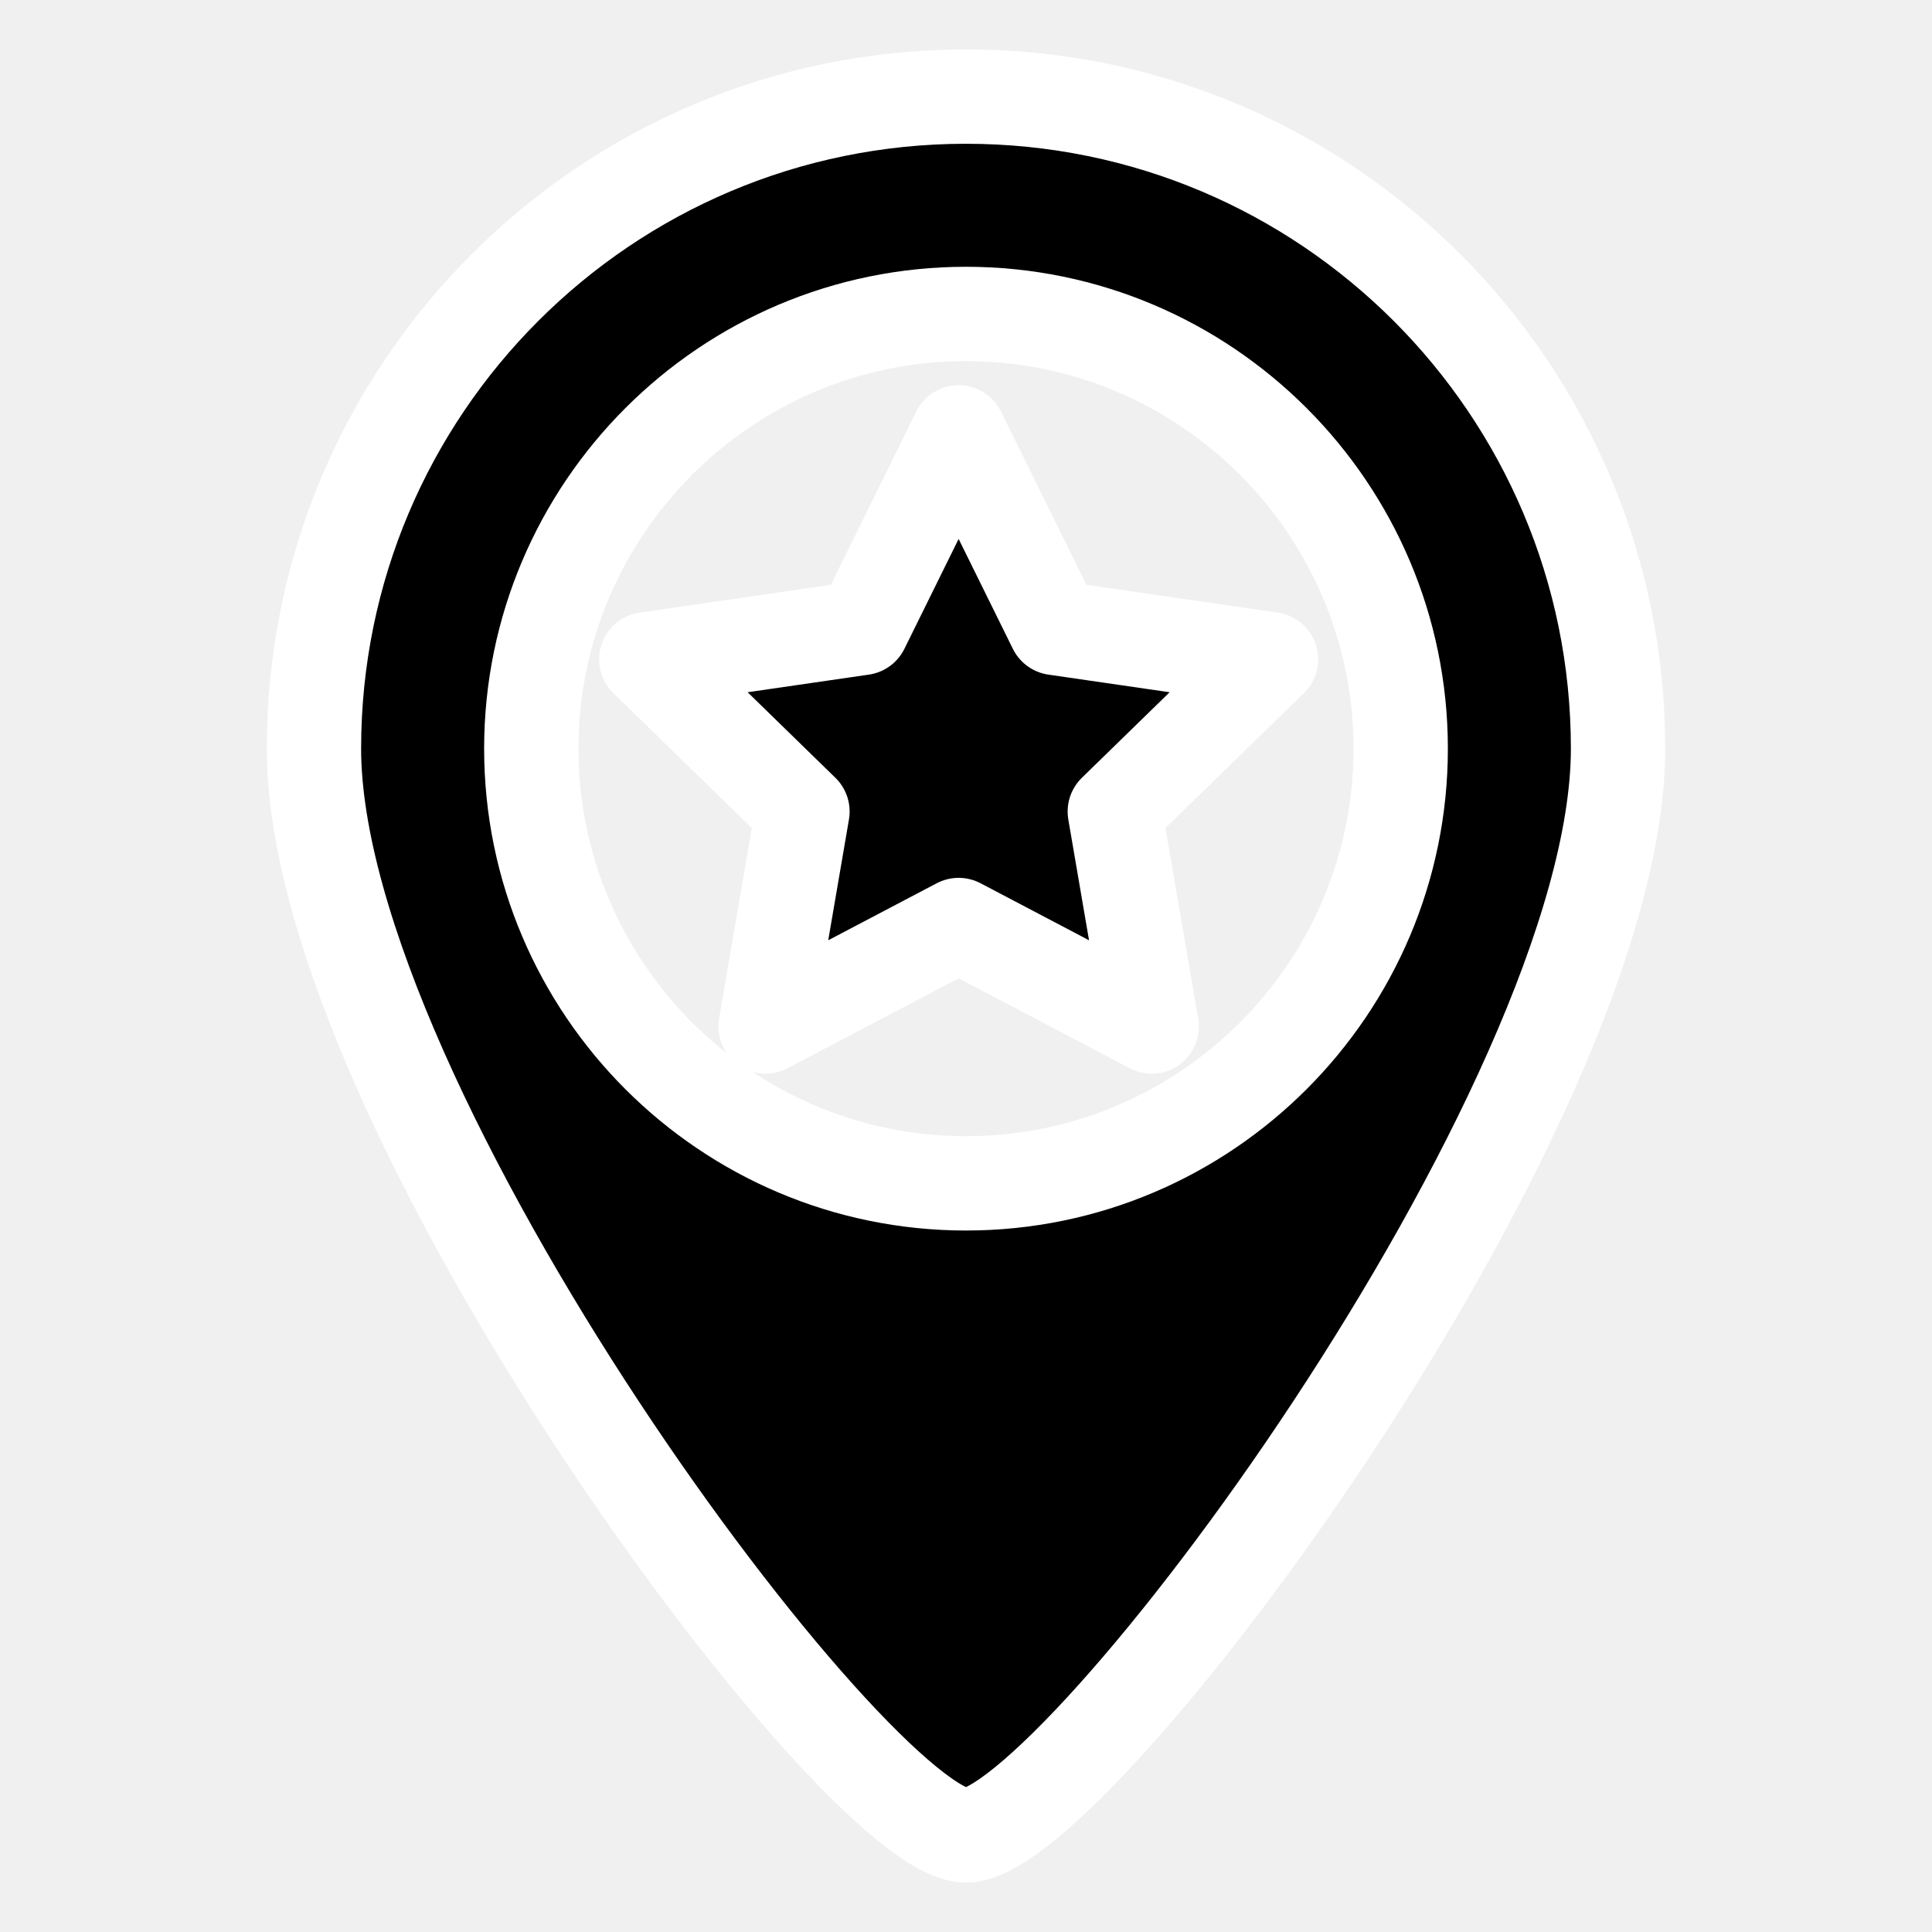
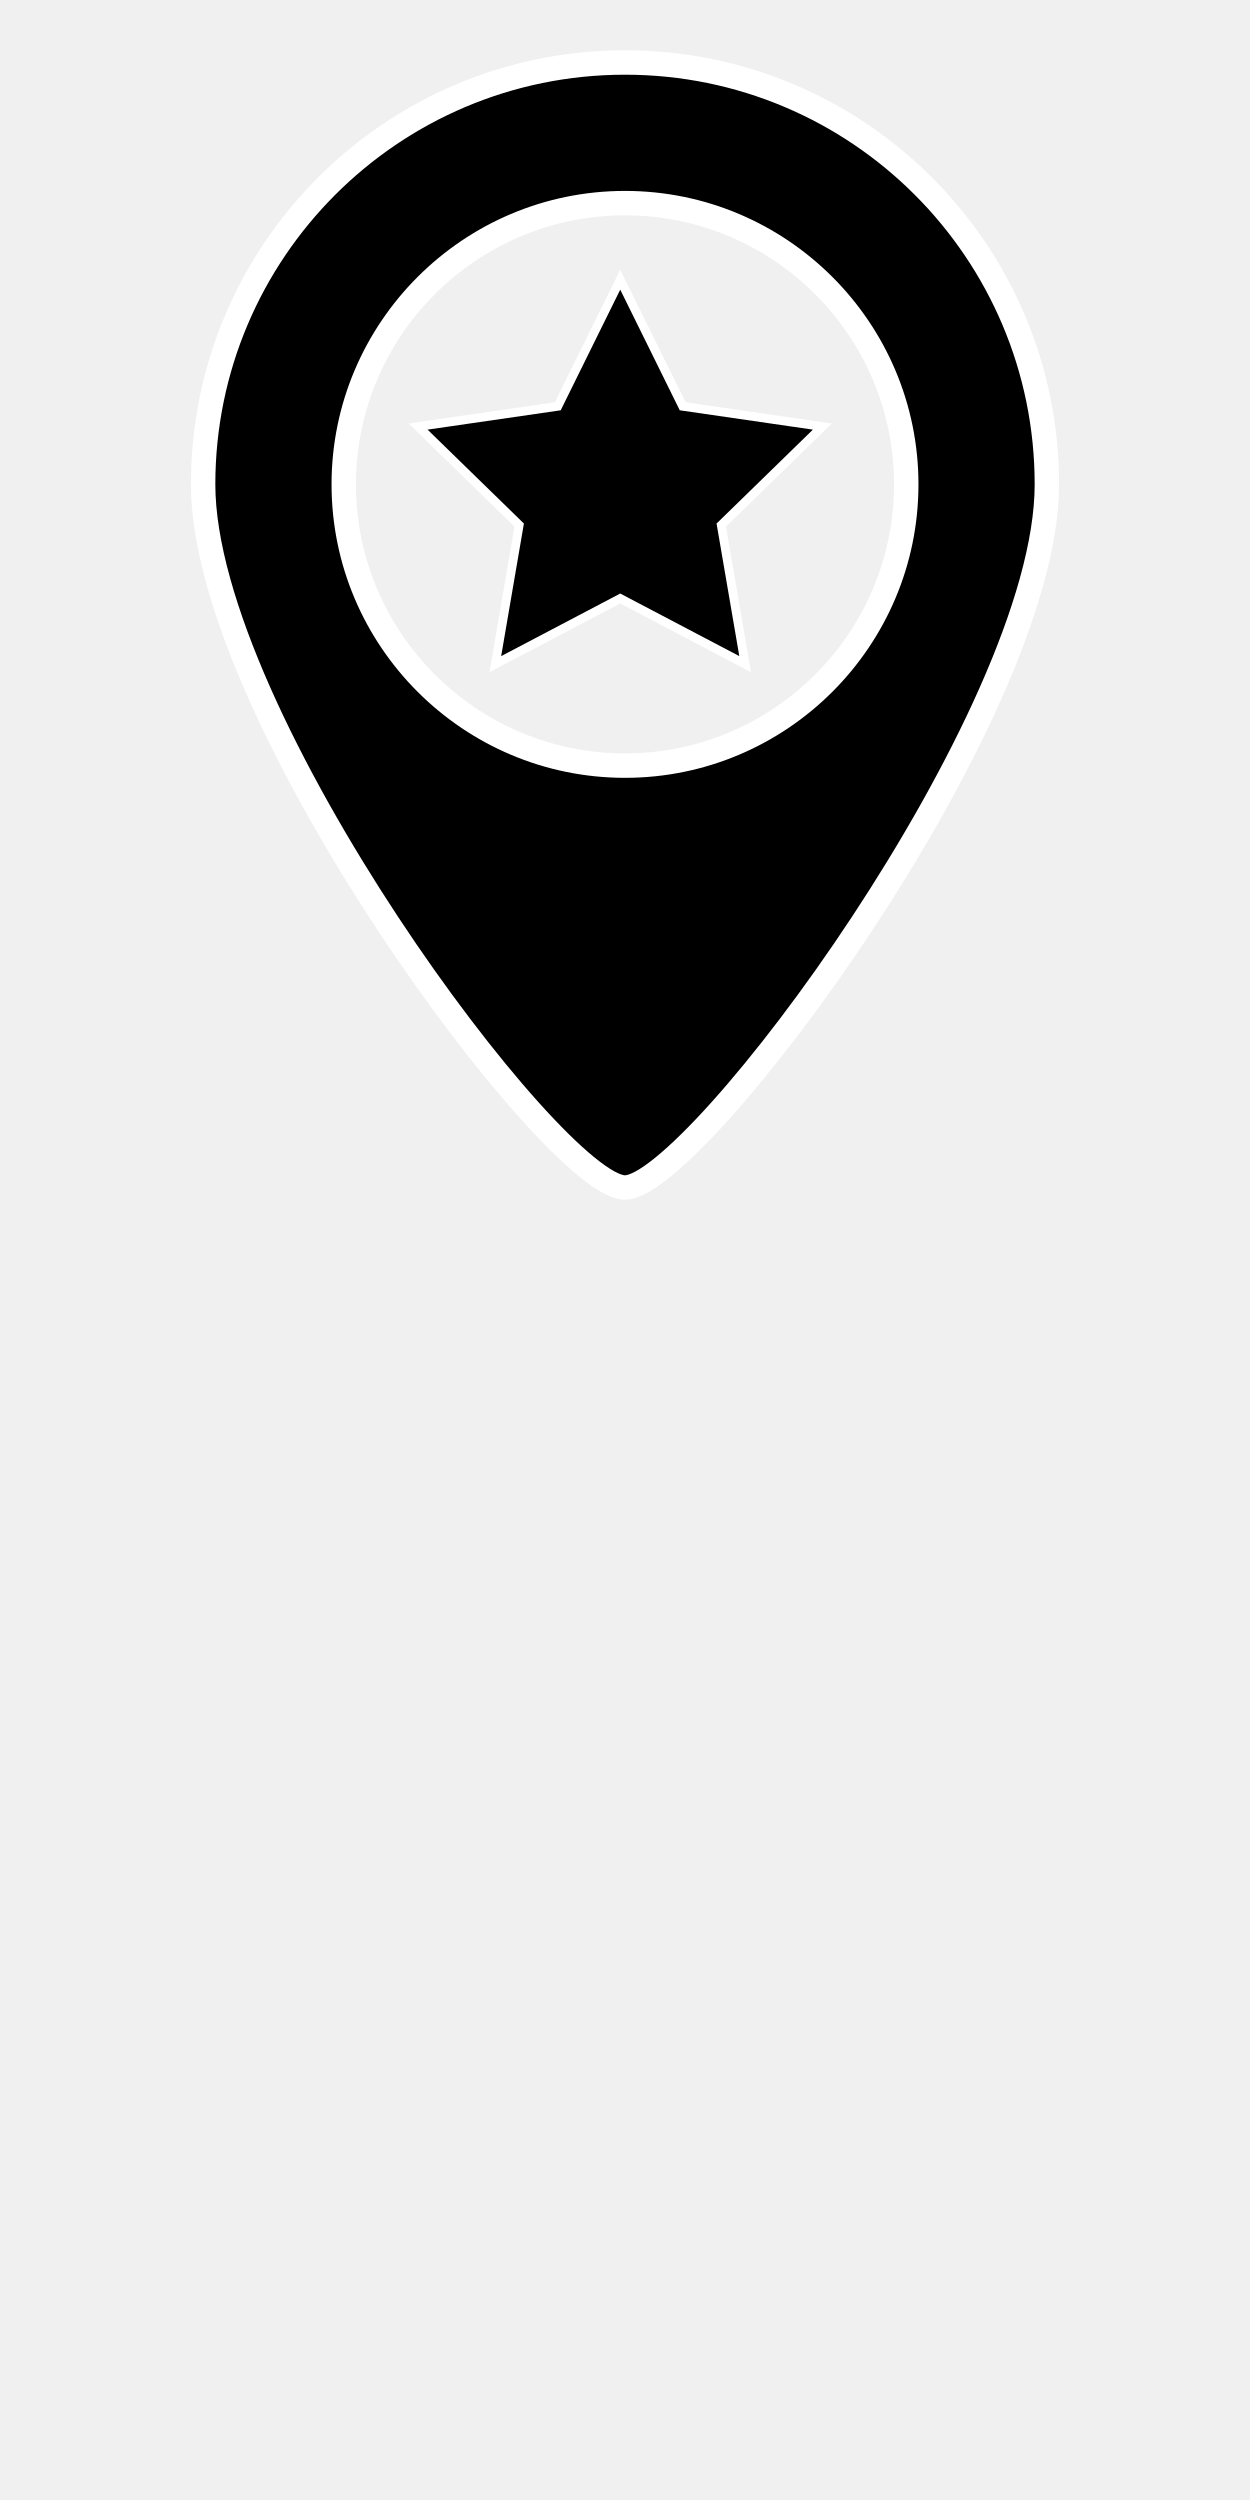
- <svg xmlns="http://www.w3.org/2000/svg" version="1.1" id="Layer_1" x="0px" y="0px" width="512px" height="512px" viewBox="0 0 512 512" enable-background="new 0 0 512 512" xml:space="preserve">
-   <defs id="defs3774" />
-   <g id="g3754" style="fill:#000;fill-opacity:1;stroke:#fff;stroke-opacity:1;stroke-width:25;stroke-miterlimit:4;stroke-dasharray:none;stroke-linejoin:round;stroke-linecap:round">
-     <path style="stroke:#fff;stroke-width:25;stroke-miterlimit:4;stroke-opacity:1;stroke-dasharray:none;fill:#000;fill-opacity:1;stroke-linejoin:round;stroke-linecap:round" id="path3770" d="m 256,25.6 c -95.428,0 -172.8,77.372 -172.8,172.8 0,95.428 144,288 172.8,288 28.8,0 172.8,-192.572 172.8,-288 C 428.8,102.972 351.428,25.6 256,25.6 z m 0,288 c -63.535,0 -115.2,-51.694 -115.2,-115.2 0,-63.506 51.665,-115.2 115.2,-115.2 63.535,0 115.2,51.694 115.2,115.2 0,63.506 -51.665,115.2 -115.2,115.2 z" />
-     <polygon style="fill:#000;stroke:#fff;stroke-width:69.444;stroke-linecap:round;stroke-linejoin:round;stroke-miterlimit:4;stroke-opacity:1;stroke-dasharray:none;fill-opacity:1" transform="matrix(0.36,0,0,0.36,160.7293,103.7997)" id="polygon3" points="374.185,309.08 401.33,467.31 259.216,392.612 117.104,467.31 144.25,309.08 29.274,197.007 188.165,173.919 259.216,29.942 330.27,173.919 489.16,197.007 " stroke-miterlimit="10" />
-   </g>
+ <svg xmlns="http://www.w3.org/2000/svg" width="512px" height="1024px">
+   <path style="fill:#000;stroke:#fff" stroke-width="10" d="m 256,25.6 c -95.428,0 -172.8,77.372 -172.8,172.8 0,95.428 144,288 172.8,288 28.8,0 172.8,-192.572 172.8,-288 C 428.8,102.972 351.428,25.6 256,25.6 z m 0,288 c -63.535,0 -115.2,-51.694 -115.2,-115.2 0,-63.506 51.665,-115.2 115.2,-115.2 63.535,0 115.2,51.694 115.2,115.2 0,63.506 -51.665,115.2 -115.2,115.2 z" />
+   <polygon style="fill:#000;stroke:#fff" stroke-width="10" transform="matrix(0.36,0,0,0.36,160.7293,103.7997)" points="374.185,309.08 401.33,467.31 259.216,392.612 117.104,467.31 144.25,309.08 29.274,197.007 188.165,173.919 259.216,29.942 330.27,173.919 489.16,197.007 " />
</svg>
